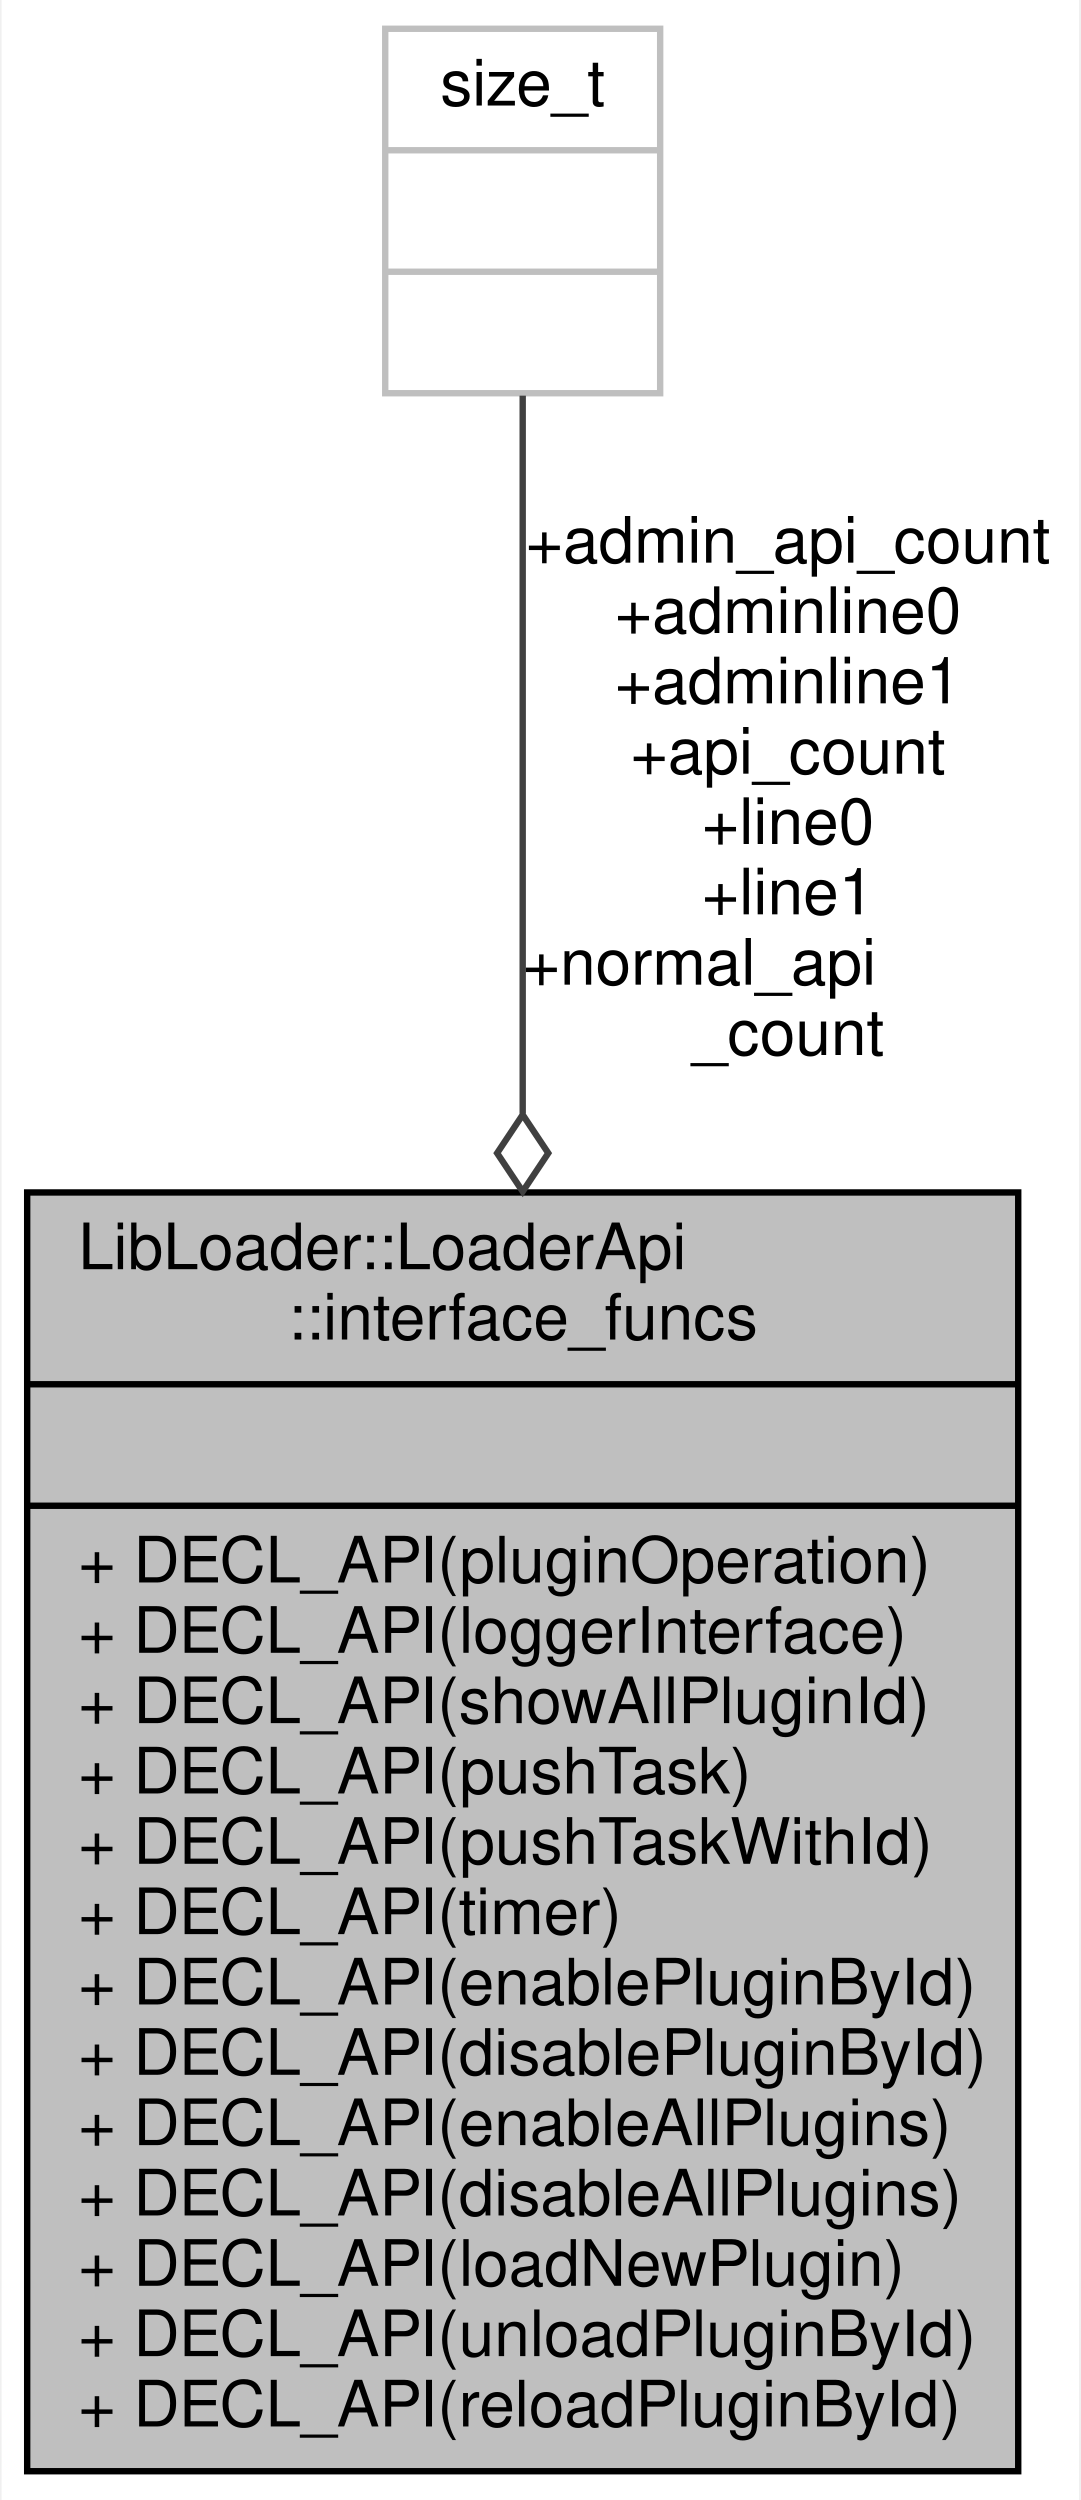
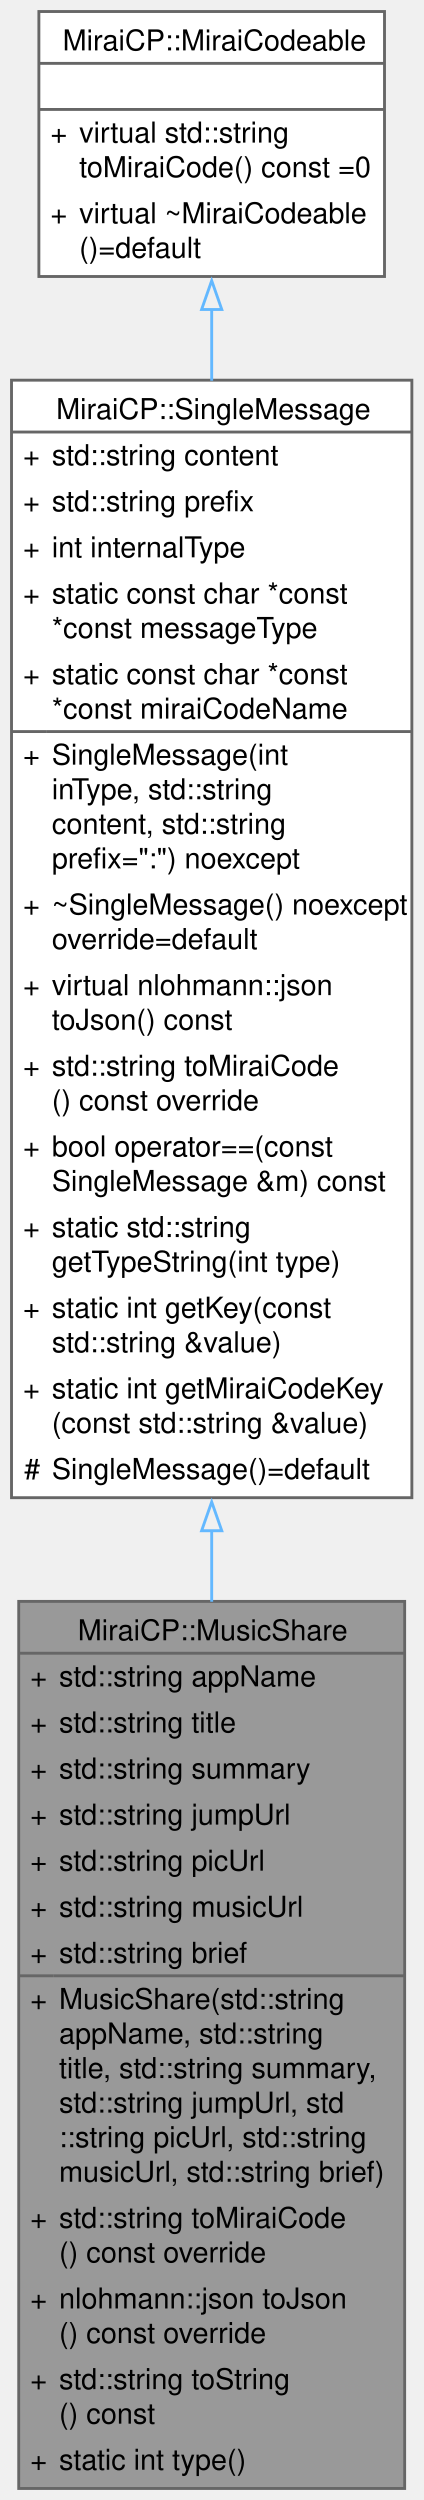
- <svg xmlns="http://www.w3.org/2000/svg" xmlns:xlink="http://www.w3.org/1999/xlink" width="169pt" height="391pt" viewBox="0.00 0.00 168.50 391.00">
-   <g id="graph0" class="graph" transform="scale(1 1) rotate(0) translate(4 387)">
-     <polygon fill="white" stroke="transparent" points="-4,4 -4,-387 164.5,-387 164.5,4 -4,4" />
-     <g id="node1" class="node">
-       <g id="a_node1">
-         <a xlink:title=" ">
-           <polygon fill="#bfbfbf" stroke="black" points="0,-0.5 0,-200.5 155,-200.5 155,-0.5 0,-0.5" />
-           <text text-anchor="start" x="8" y="-188.5" font-family="Helvetica,sans-Serif" font-size="10.00">LibLoader::LoaderApi</text>
-           <text text-anchor="middle" x="77.5" y="-177.5" font-family="Helvetica,sans-Serif" font-size="10.00">::interface_funcs</text>
-           <polyline fill="none" stroke="black" points="0,-170.5 155,-170.5 " />
-           <text text-anchor="middle" x="77.5" y="-158.5" font-family="Helvetica,sans-Serif" font-size="10.00"> </text>
-           <polyline fill="none" stroke="black" points="0,-151.5 155,-151.5 " />
-           <text text-anchor="start" x="8" y="-139.5" font-family="Helvetica,sans-Serif" font-size="10.00">+ DECL_API(pluginOperation)</text>
-           <text text-anchor="start" x="8" y="-128.5" font-family="Helvetica,sans-Serif" font-size="10.00">+ DECL_API(loggerInterface)</text>
-           <text text-anchor="start" x="8" y="-117.5" font-family="Helvetica,sans-Serif" font-size="10.00">+ DECL_API(showAllPluginId)</text>
-           <text text-anchor="start" x="8" y="-106.5" font-family="Helvetica,sans-Serif" font-size="10.00">+ DECL_API(pushTask)</text>
-           <text text-anchor="start" x="8" y="-95.5" font-family="Helvetica,sans-Serif" font-size="10.00">+ DECL_API(pushTaskWithId)</text>
-           <text text-anchor="start" x="8" y="-84.5" font-family="Helvetica,sans-Serif" font-size="10.00">+ DECL_API(timer)</text>
-           <text text-anchor="start" x="8" y="-73.5" font-family="Helvetica,sans-Serif" font-size="10.00">+ DECL_API(enablePluginById)</text>
-           <text text-anchor="start" x="8" y="-62.5" font-family="Helvetica,sans-Serif" font-size="10.00">+ DECL_API(disablePluginById)</text>
-           <text text-anchor="start" x="8" y="-51.5" font-family="Helvetica,sans-Serif" font-size="10.00">+ DECL_API(enableAllPlugins)</text>
-           <text text-anchor="start" x="8" y="-40.5" font-family="Helvetica,sans-Serif" font-size="10.00">+ DECL_API(disableAllPlugins)</text>
-           <text text-anchor="start" x="8" y="-29.5" font-family="Helvetica,sans-Serif" font-size="10.00">+ DECL_API(loadNewPlugin)</text>
-           <text text-anchor="start" x="8" y="-18.5" font-family="Helvetica,sans-Serif" font-size="10.00">+ DECL_API(unloadPluginById)</text>
-           <text text-anchor="start" x="8" y="-7.5" font-family="Helvetica,sans-Serif" font-size="10.00">+ DECL_API(reloadPluginById)</text>
+ <svg xmlns="http://www.w3.org/2000/svg" xmlns:xlink="http://www.w3.org/1999/xlink" width="147pt" height="868pt" viewBox="0.00 0.00 147.00 868.00">
+   <g id="graph0" class="graph" transform="scale(1 1) rotate(0) translate(4 864)">
+     <g id="Node000001" class="node">
+       <g id="a_Node000001">
+         <a xlink:title="一些可以被mirai识别的音乐卡片, 如果不能被mirai识别, 那应该被表现成lightApp类型(可能收费/vip歌曲用lightApp, 免费用MusicShare)">
+           <polygon fill="#999999" stroke="none" points="136.5,-308 2.5,-308 2.5,0 136.5,0 136.5,-308" />
+           <text text-anchor="start" x="23" y="-294.5" font-family="Helvetica,sans-Serif" font-size="10.00">MiraiCP::MusicShare</text>
+           <text text-anchor="start" x="6.5" y="-278.5" font-family="Helvetica,sans-Serif" font-size="10.00">+</text>
+           <text text-anchor="start" x="16.5" y="-278.5" font-family="Helvetica,sans-Serif" font-size="10.00">std::string appName</text>
+           <text text-anchor="start" x="6.5" y="-262.5" font-family="Helvetica,sans-Serif" font-size="10.00">+</text>
+           <text text-anchor="start" x="16.5" y="-262.5" font-family="Helvetica,sans-Serif" font-size="10.00">std::string title</text>
+           <text text-anchor="start" x="6.5" y="-246.5" font-family="Helvetica,sans-Serif" font-size="10.00">+</text>
+           <text text-anchor="start" x="16.5" y="-246.5" font-family="Helvetica,sans-Serif" font-size="10.00">std::string summary</text>
+           <text text-anchor="start" x="6.5" y="-230.5" font-family="Helvetica,sans-Serif" font-size="10.00">+</text>
+           <text text-anchor="start" x="16.5" y="-230.5" font-family="Helvetica,sans-Serif" font-size="10.00">std::string jumpUrl</text>
+           <text text-anchor="start" x="6.5" y="-214.5" font-family="Helvetica,sans-Serif" font-size="10.00">+</text>
+           <text text-anchor="start" x="16.5" y="-214.5" font-family="Helvetica,sans-Serif" font-size="10.00">std::string picUrl</text>
+           <text text-anchor="start" x="6.5" y="-198.5" font-family="Helvetica,sans-Serif" font-size="10.00">+</text>
+           <text text-anchor="start" x="16.5" y="-198.5" font-family="Helvetica,sans-Serif" font-size="10.00">std::string musicUrl</text>
+           <text text-anchor="start" x="6.5" y="-182.5" font-family="Helvetica,sans-Serif" font-size="10.00">+</text>
+           <text text-anchor="start" x="16.5" y="-182.5" font-family="Helvetica,sans-Serif" font-size="10.00">std::string brief</text>
+           <text text-anchor="start" x="6.5" y="-166.5" font-family="Helvetica,sans-Serif" font-size="10.00">+</text>
+           <text text-anchor="start" x="16.5" y="-166.5" font-family="Helvetica,sans-Serif" font-size="10.00">MusicShare(std::string</text>
+           <text text-anchor="start" x="16.5" y="-154.5" font-family="Helvetica,sans-Serif" font-size="10.00"> appName, std::string</text>
+           <text text-anchor="start" x="16.5" y="-142.5" font-family="Helvetica,sans-Serif" font-size="10.00"> title, std::string summary,</text>
+           <text text-anchor="start" x="16.5" y="-130.5" font-family="Helvetica,sans-Serif" font-size="10.00"> std::string jumpUrl, std</text>
+           <text text-anchor="start" x="16.5" y="-118.5" font-family="Helvetica,sans-Serif" font-size="10.00">::string picUrl, std::string</text>
+           <text text-anchor="start" x="16.5" y="-106.5" font-family="Helvetica,sans-Serif" font-size="10.00"> musicUrl, std::string brief)</text>
+           <text text-anchor="start" x="6.5" y="-90.5" font-family="Helvetica,sans-Serif" font-size="10.00">+</text>
+           <text text-anchor="start" x="16.5" y="-90.5" font-family="Helvetica,sans-Serif" font-size="10.00">std::string toMiraiCode</text>
+           <text text-anchor="start" x="16.5" y="-78.5" font-family="Helvetica,sans-Serif" font-size="10.00">() const override</text>
+           <text text-anchor="start" x="6.5" y="-62.5" font-family="Helvetica,sans-Serif" font-size="10.00">+</text>
+           <text text-anchor="start" x="16.5" y="-62.5" font-family="Helvetica,sans-Serif" font-size="10.00">nlohmann::json toJson</text>
+           <text text-anchor="start" x="16.5" y="-50.5" font-family="Helvetica,sans-Serif" font-size="10.00">() const override</text>
+           <text text-anchor="start" x="6.5" y="-34.5" font-family="Helvetica,sans-Serif" font-size="10.00">+</text>
+           <text text-anchor="start" x="16.5" y="-34.5" font-family="Helvetica,sans-Serif" font-size="10.00">std::string toString</text>
+           <text text-anchor="start" x="16.5" y="-22.5" font-family="Helvetica,sans-Serif" font-size="10.00">() const</text>
+           <text text-anchor="start" x="6.5" y="-6.5" font-family="Helvetica,sans-Serif" font-size="10.00">+</text>
+           <text text-anchor="start" x="16.5" y="-6.5" font-family="Helvetica,sans-Serif" font-size="10.00">static int type()</text>
+           <polygon fill="#666666" stroke="#666666" points="2.5,-290 2.5,-290 136.5,-290 136.5,-290 2.5,-290" />
+           <polygon fill="#666666" stroke="#666666" points="2.5,-178 2.5,-178 14.5,-178 14.5,-178 2.5,-178" />
+           <polygon fill="#666666" stroke="#666666" points="14.5,-178 14.5,-178 136.5,-178 136.5,-178 14.5,-178" />
+           <polygon fill="none" stroke="#666666" points="2.5,0 2.5,-308 136.5,-308 136.5,0 2.5,0" />
        </a>
      </g>
    </g>
-     <g id="node2" class="node">
-       <g id="a_node2">
-         <a xlink:title=" ">
-           <polygon fill="white" stroke="#bfbfbf" points="56,-325.5 56,-382.5 99,-382.5 99,-325.5 56,-325.5" />
-           <text text-anchor="middle" x="77.5" y="-370.5" font-family="Helvetica,sans-Serif" font-size="10.00">size_t</text>
-           <polyline fill="none" stroke="#bfbfbf" points="56,-363.5 99,-363.5 " />
-           <text text-anchor="middle" x="77.5" y="-351.5" font-family="Helvetica,sans-Serif" font-size="10.00"> </text>
-           <polyline fill="none" stroke="#bfbfbf" points="56,-344.5 99,-344.5 " />
-           <text text-anchor="middle" x="77.5" y="-332.5" font-family="Helvetica,sans-Serif" font-size="10.00"> </text>
+     <g id="Node000002" class="node">
+       <g id="a_Node000002">
+         <a xlink:href="a00676.html" target="_top" xlink:title="MessageChain的组成部分">
+           <polygon fill="white" stroke="none" points="139,-732 0,-732 0,-344 139,-344 139,-732" />
+           <text text-anchor="start" x="15.5" y="-718.5" font-family="Helvetica,sans-Serif" font-size="10.00">MiraiCP::SingleMessage</text>
+           <text text-anchor="start" x="4" y="-702.5" font-family="Helvetica,sans-Serif" font-size="10.00">+</text>
+           <text text-anchor="start" x="14" y="-702.5" font-family="Helvetica,sans-Serif" font-size="10.00">std::string content</text>
+           <text text-anchor="start" x="4" y="-686.5" font-family="Helvetica,sans-Serif" font-size="10.00">+</text>
+           <text text-anchor="start" x="14" y="-686.5" font-family="Helvetica,sans-Serif" font-size="10.00">std::string prefix</text>
+           <text text-anchor="start" x="4" y="-670.5" font-family="Helvetica,sans-Serif" font-size="10.00">+</text>
+           <text text-anchor="start" x="14" y="-670.5" font-family="Helvetica,sans-Serif" font-size="10.00">int internalType</text>
+           <text text-anchor="start" x="4" y="-654.5" font-family="Helvetica,sans-Serif" font-size="10.00">+</text>
+           <text text-anchor="start" x="14" y="-654.5" font-family="Helvetica,sans-Serif" font-size="10.00">static const char *const</text>
+           <text text-anchor="start" x="14" y="-642.5" font-family="Helvetica,sans-Serif" font-size="10.00">  *const messageType</text>
+           <text text-anchor="start" x="4" y="-626.5" font-family="Helvetica,sans-Serif" font-size="10.00">+</text>
+           <text text-anchor="start" x="14" y="-626.5" font-family="Helvetica,sans-Serif" font-size="10.00">static const char *const</text>
+           <text text-anchor="start" x="14" y="-614.5" font-family="Helvetica,sans-Serif" font-size="10.00">  *const miraiCodeName</text>
+           <text text-anchor="start" x="4" y="-598.5" font-family="Helvetica,sans-Serif" font-size="10.00">+</text>
+           <text text-anchor="start" x="14" y="-598.5" font-family="Helvetica,sans-Serif" font-size="10.00">SingleMessage(int</text>
+           <text text-anchor="start" x="14" y="-586.5" font-family="Helvetica,sans-Serif" font-size="10.00"> inType, std::string</text>
+           <text text-anchor="start" x="14" y="-574.5" font-family="Helvetica,sans-Serif" font-size="10.00"> content, std::string</text>
+           <text text-anchor="start" x="14" y="-562.5" font-family="Helvetica,sans-Serif" font-size="10.00"> prefix=":") noexcept</text>
+           <text text-anchor="start" x="4" y="-546.5" font-family="Helvetica,sans-Serif" font-size="10.00">+</text>
+           <text text-anchor="start" x="14" y="-546.5" font-family="Helvetica,sans-Serif" font-size="10.00">~SingleMessage() noexcept</text>
+           <text text-anchor="start" x="14" y="-534.5" font-family="Helvetica,sans-Serif" font-size="10.00"> override=default</text>
+           <text text-anchor="start" x="4" y="-518.5" font-family="Helvetica,sans-Serif" font-size="10.00">+</text>
+           <text text-anchor="start" x="14" y="-518.5" font-family="Helvetica,sans-Serif" font-size="10.00">virtual nlohmann::json</text>
+           <text text-anchor="start" x="14" y="-506.5" font-family="Helvetica,sans-Serif" font-size="10.00"> toJson() const</text>
+           <text text-anchor="start" x="4" y="-490.5" font-family="Helvetica,sans-Serif" font-size="10.00">+</text>
+           <text text-anchor="start" x="14" y="-490.5" font-family="Helvetica,sans-Serif" font-size="10.00">std::string toMiraiCode</text>
+           <text text-anchor="start" x="14" y="-478.5" font-family="Helvetica,sans-Serif" font-size="10.00">() const override</text>
+           <text text-anchor="start" x="4" y="-462.5" font-family="Helvetica,sans-Serif" font-size="10.00">+</text>
+           <text text-anchor="start" x="14" y="-462.5" font-family="Helvetica,sans-Serif" font-size="10.00">bool operator==(const</text>
+           <text text-anchor="start" x="14" y="-450.5" font-family="Helvetica,sans-Serif" font-size="10.00"> SingleMessage &amp;m) const</text>
+           <text text-anchor="start" x="4" y="-434.5" font-family="Helvetica,sans-Serif" font-size="10.00">+</text>
+           <text text-anchor="start" x="14" y="-434.5" font-family="Helvetica,sans-Serif" font-size="10.00">static std::string</text>
+           <text text-anchor="start" x="14" y="-422.5" font-family="Helvetica,sans-Serif" font-size="10.00"> getTypeString(int type)</text>
+           <text text-anchor="start" x="4" y="-406.5" font-family="Helvetica,sans-Serif" font-size="10.00">+</text>
+           <text text-anchor="start" x="14" y="-406.5" font-family="Helvetica,sans-Serif" font-size="10.00">static int getKey(const</text>
+           <text text-anchor="start" x="14" y="-394.5" font-family="Helvetica,sans-Serif" font-size="10.00"> std::string &amp;value)</text>
+           <text text-anchor="start" x="4" y="-378.5" font-family="Helvetica,sans-Serif" font-size="10.00">+</text>
+           <text text-anchor="start" x="14" y="-378.5" font-family="Helvetica,sans-Serif" font-size="10.00">static int getMiraiCodeKey</text>
+           <text text-anchor="start" x="14" y="-366.5" font-family="Helvetica,sans-Serif" font-size="10.00">(const std::string &amp;value)</text>
+           <text text-anchor="start" x="4.38" y="-350.5" font-family="Helvetica,sans-Serif" font-size="10.00">#</text>
+           <text text-anchor="start" x="14" y="-350.5" font-family="Helvetica,sans-Serif" font-size="10.00">SingleMessage()=default</text>
+           <polygon fill="#666666" stroke="#666666" points="0,-714 0,-714 139,-714 139,-714 0,-714" />
+           <polygon fill="#666666" stroke="#666666" points="0,-610 0,-610 12,-610 12,-610 0,-610" />
+           <polygon fill="#666666" stroke="#666666" points="12,-610 12,-610 139,-610 139,-610 12,-610" />
+           <polygon fill="none" stroke="#666666" points="0,-344 0,-732 139,-732 139,-344 0,-344" />
        </a>
      </g>
    </g>
-     <g id="edge1" class="edge">
-       <path fill="none" stroke="#404040" d="M77.5,-325.12C77.5,-297.77 77.5,-254.24 77.5,-212.83" />
-       <polygon fill="none" stroke="#404040" points="77.5,-212.65 73.5,-206.65 77.5,-200.65 81.5,-206.65 77.5,-212.65" />
-       <text text-anchor="middle" x="119" y="-299" font-family="Helvetica,sans-Serif" font-size="10.00"> +admin_api_count</text>
-       <text text-anchor="middle" x="119" y="-288" font-family="Helvetica,sans-Serif" font-size="10.00">+adminline0</text>
-       <text text-anchor="middle" x="119" y="-277" font-family="Helvetica,sans-Serif" font-size="10.00">+adminline1</text>
-       <text text-anchor="middle" x="119" y="-266" font-family="Helvetica,sans-Serif" font-size="10.00">+api_count</text>
-       <text text-anchor="middle" x="119" y="-255" font-family="Helvetica,sans-Serif" font-size="10.00">+line0</text>
-       <text text-anchor="middle" x="119" y="-244" font-family="Helvetica,sans-Serif" font-size="10.00">+line1</text>
-       <text text-anchor="start" x="77.5" y="-233" font-family="Helvetica,sans-Serif" font-size="10.00">+normal_api</text>
-       <text text-anchor="middle" x="119" y="-222" font-family="Helvetica,sans-Serif" font-size="10.00">_count</text>
+     <g id="edge1_Node000001_Node000002" class="edge">
+       <g id="a_edge1_Node000001_Node000002">
+         <a xlink:title=" ">
+           <path fill="none" stroke="#63b8ff" d="M69.5,-332.68C69.5,-324.35 69.5,-316.06 69.5,-307.87" />
+           <polygon fill="none" stroke="#63b8ff" points="66,-332.53 69.5,-342.53 73,-332.53 66,-332.53" />
+         </a>
+       </g>
+     </g>
+     <g id="Node000003" class="node">
+       <g id="a_Node000003">
+         <a xlink:href="a00660.html" target="_top" xlink:title="MiraiCode父类, 指可以被转换成miraicode的类型">
+           <polygon fill="white" stroke="none" points="129.5,-860 9.5,-860 9.5,-768 129.5,-768 129.5,-860" />
+           <text text-anchor="start" x="17.75" y="-846.5" font-family="Helvetica,sans-Serif" font-size="10.00">MiraiCP::MiraiCodeable</text>
+           <text text-anchor="start" x="68" y="-830.5" font-family="Helvetica,sans-Serif" font-size="10.00"> </text>
+           <text text-anchor="start" x="13.5" y="-814.5" font-family="Helvetica,sans-Serif" font-size="10.00">+</text>
+           <text text-anchor="start" x="23.5" y="-814.5" font-family="Helvetica,sans-Serif" font-size="10.00">virtual std::string</text>
+           <text text-anchor="start" x="23.5" y="-802.5" font-family="Helvetica,sans-Serif" font-size="10.00"> toMiraiCode() const =0</text>
+           <text text-anchor="start" x="13.5" y="-786.5" font-family="Helvetica,sans-Serif" font-size="10.00">+</text>
+           <text text-anchor="start" x="23.5" y="-786.5" font-family="Helvetica,sans-Serif" font-size="10.00">virtual ~MiraiCodeable</text>
+           <text text-anchor="start" x="23.5" y="-774.5" font-family="Helvetica,sans-Serif" font-size="10.00">()=default</text>
+           <polygon fill="#666666" stroke="#666666" points="9.5,-842 9.5,-842 129.5,-842 129.5,-842 9.5,-842" />
+           <polygon fill="#666666" stroke="#666666" points="9.5,-826 9.5,-826 129.5,-826 129.5,-826 9.5,-826" />
+           <polygon fill="none" stroke="#666666" points="9.5,-768 9.5,-860 129.5,-860 129.5,-768 9.5,-768" />
+         </a>
+       </g>
+     </g>
+     <g id="edge2_Node000002_Node000003" class="edge">
+       <g id="a_edge2_Node000002_Node000003">
+         <a xlink:title=" ">
+           <path fill="none" stroke="#63b8ff" d="M69.5,-756.66C69.5,-748.86 69.5,-740.51 69.5,-731.8" />
+           <polygon fill="none" stroke="#63b8ff" points="66,-756.55 69.5,-766.55 73,-756.55 66,-756.55" />
+         </a>
+       </g>
    </g>
  </g>
</svg>
